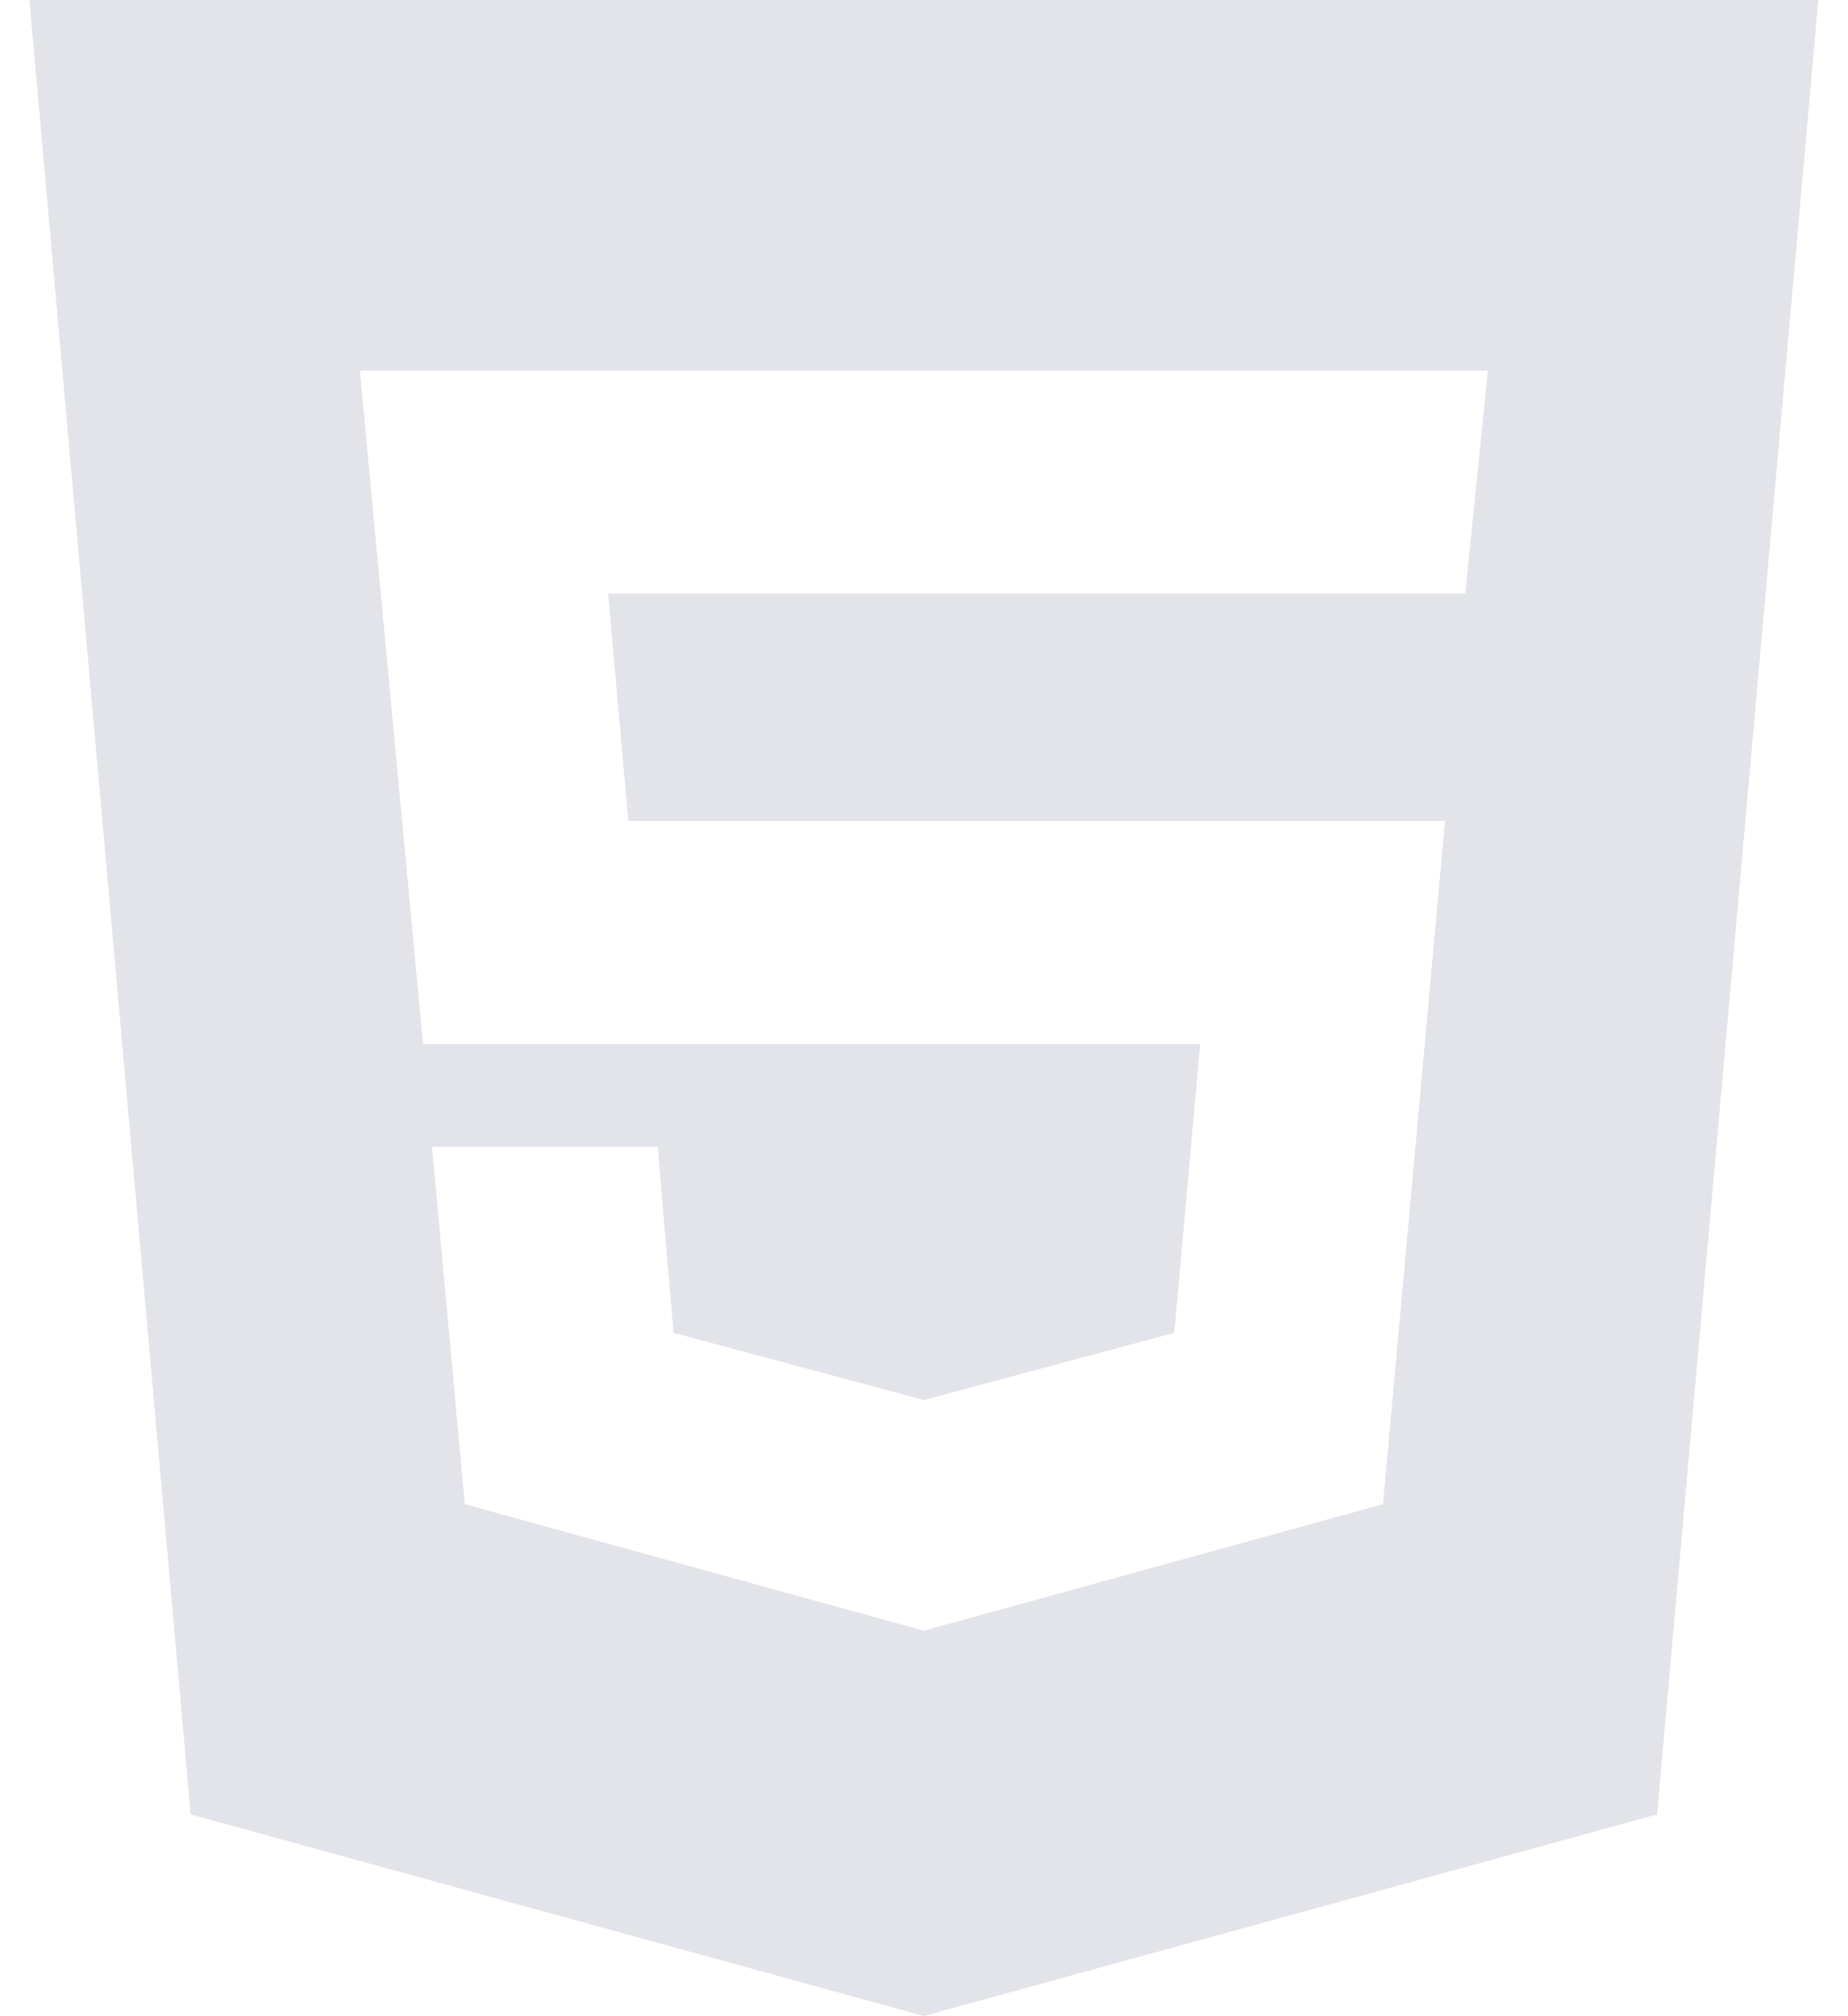
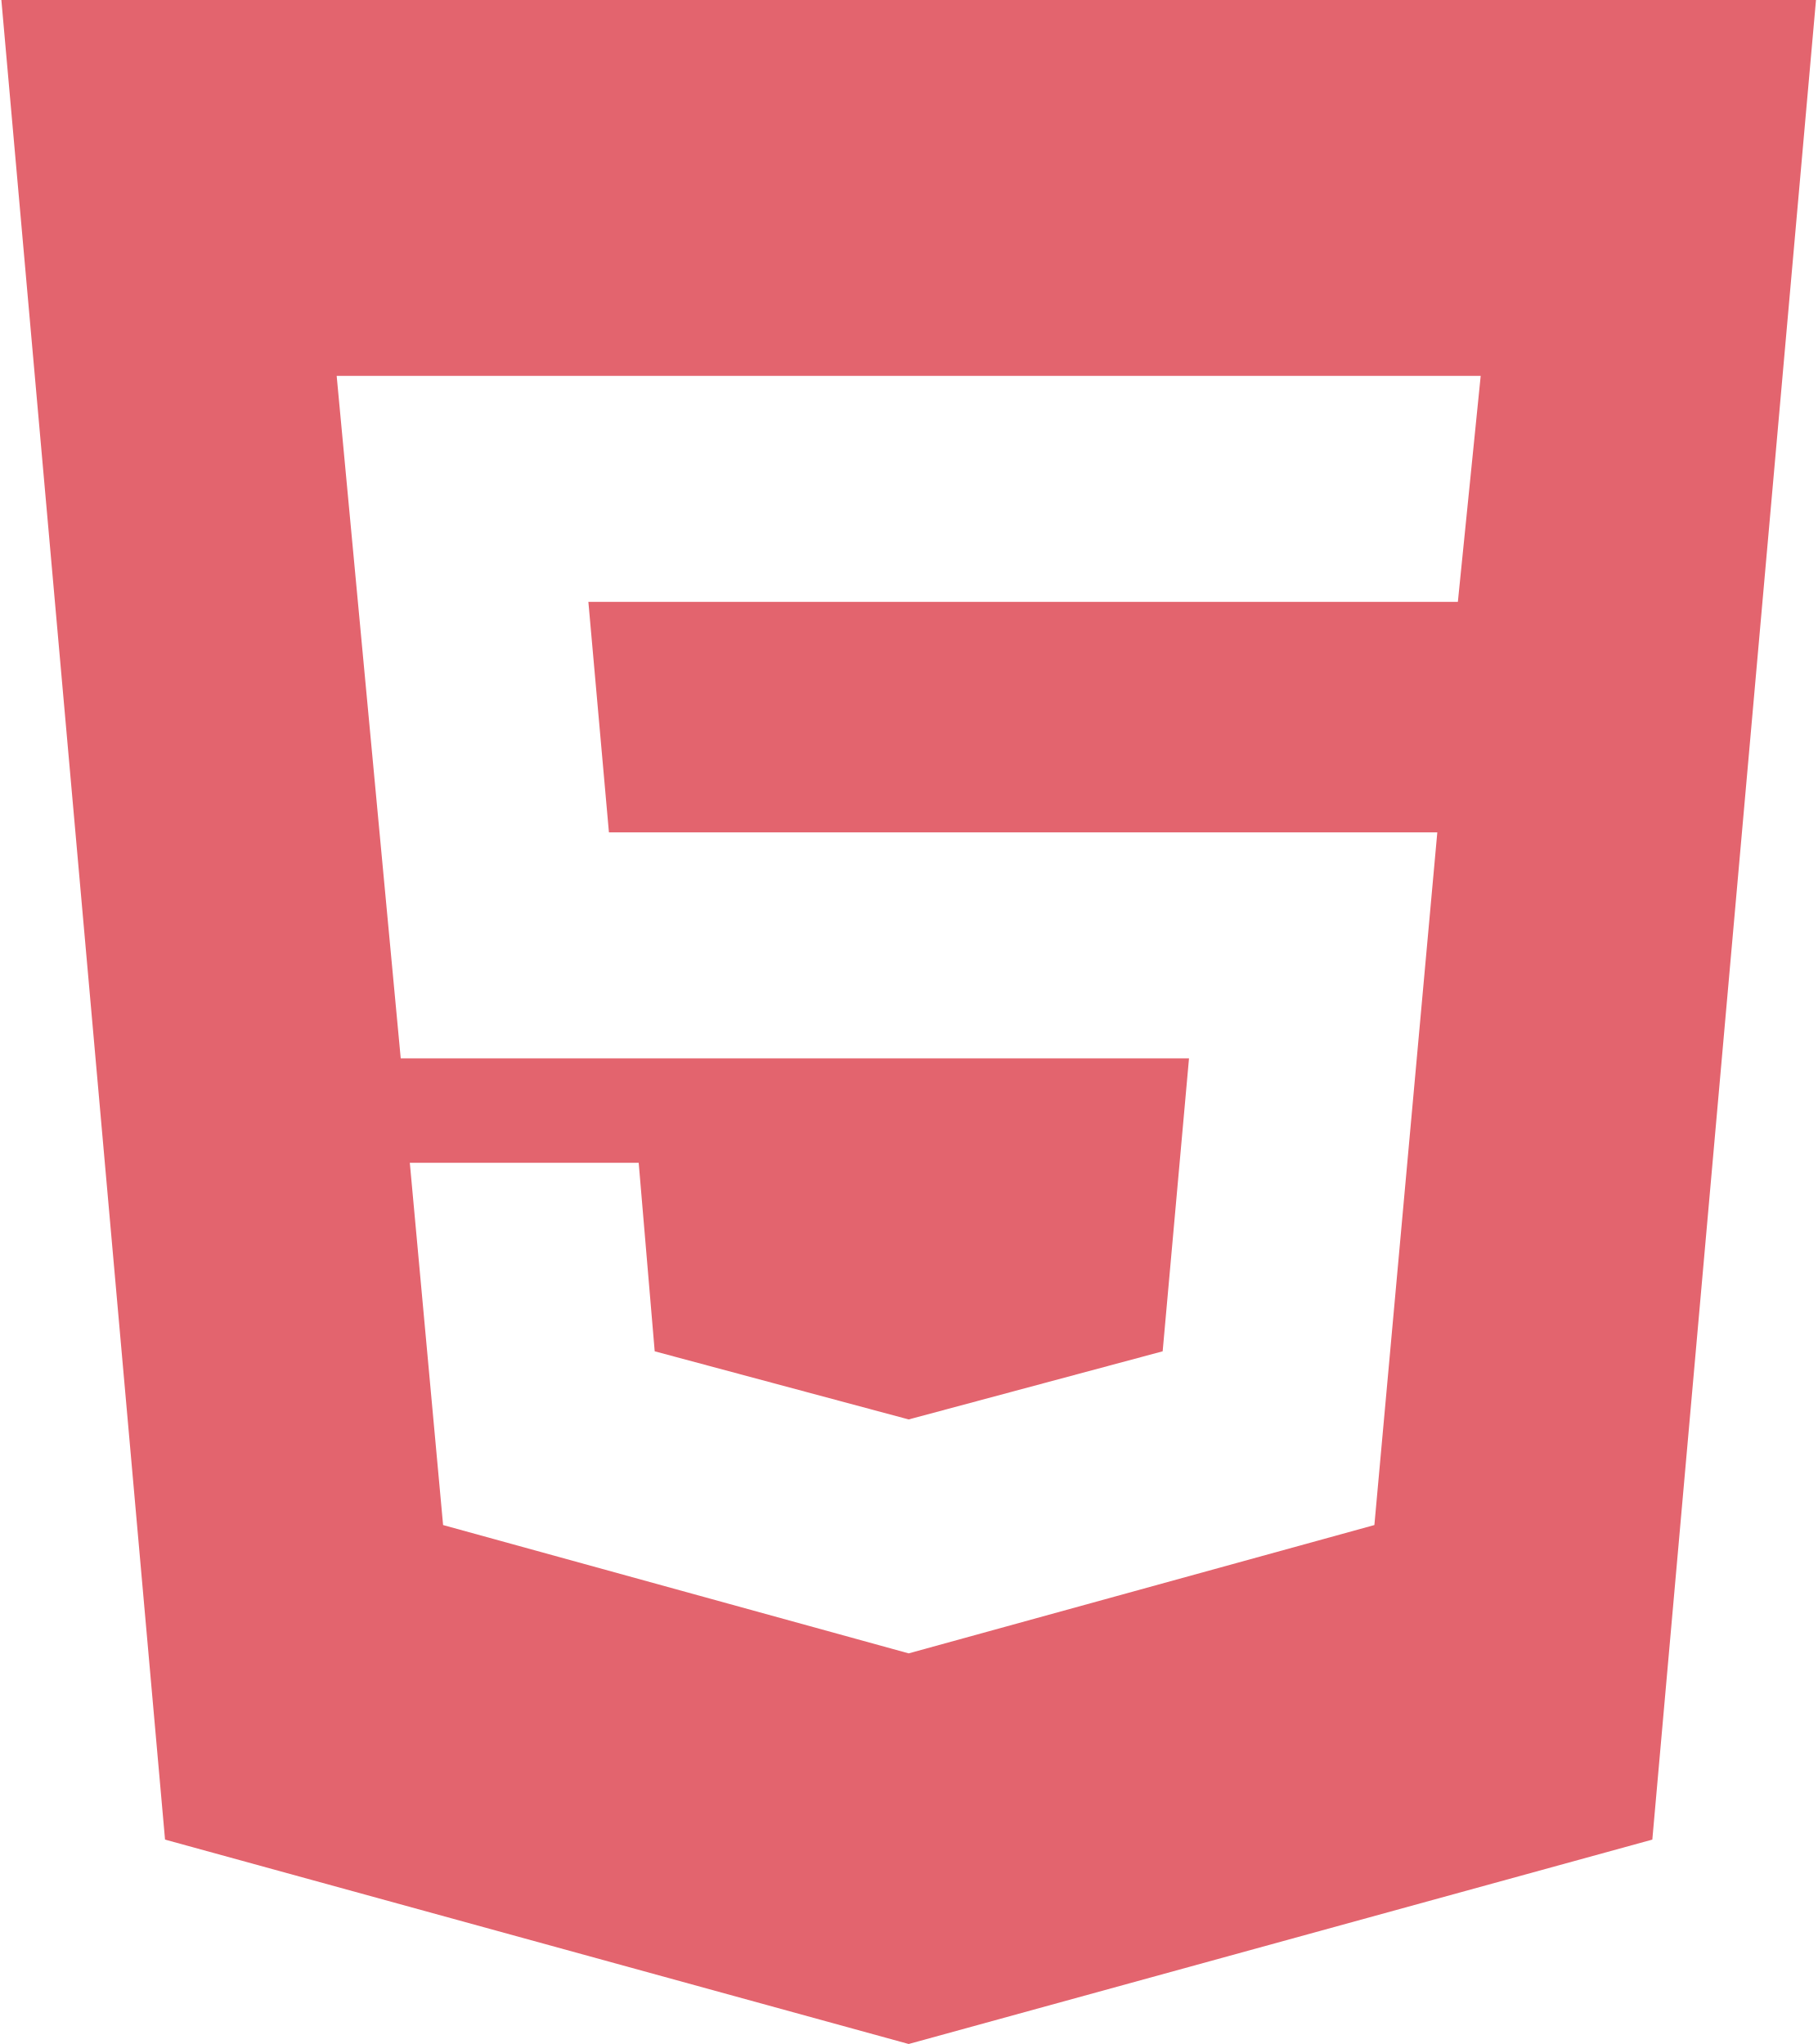
- <svg xmlns="http://www.w3.org/2000/svg" width="22" height="24" viewBox="0 0 22 24" fill="none">
-   <path d="M11 19.413L16.466 17.907L17.205 9.773H7.481L7.24 7.067H17.447L17.715 4.413H4.285L5.037 12.427H14.29L13.982 15.867L11 16.667L8.019 15.867L7.831 13.653H5.144L5.534 17.907L11 19.413ZM0.35 0H21.65L19.73 21.6L11 24L2.27 21.6L0.35 0Z" fill="#E2E4E9" />
+ <svg xmlns="http://www.w3.org/2000/svg" width="16" height="18" viewBox="0 0 16 18" fill="none">
+   <path d="M8 14.56L12.1 13.43L12.654 7.33H5.361L5.18 5.3H12.835L13.036 3.31H2.964L3.528 9.32H10.468L10.236 11.9L8 12.5L5.764 11.9L5.623 10.24H3.608L3.901 13.43L8 14.56ZM0.012 0H15.988L14.547 16.2L8 18L1.453 16.2L0.012 0Z" fill="#E3646E" />
</svg>
